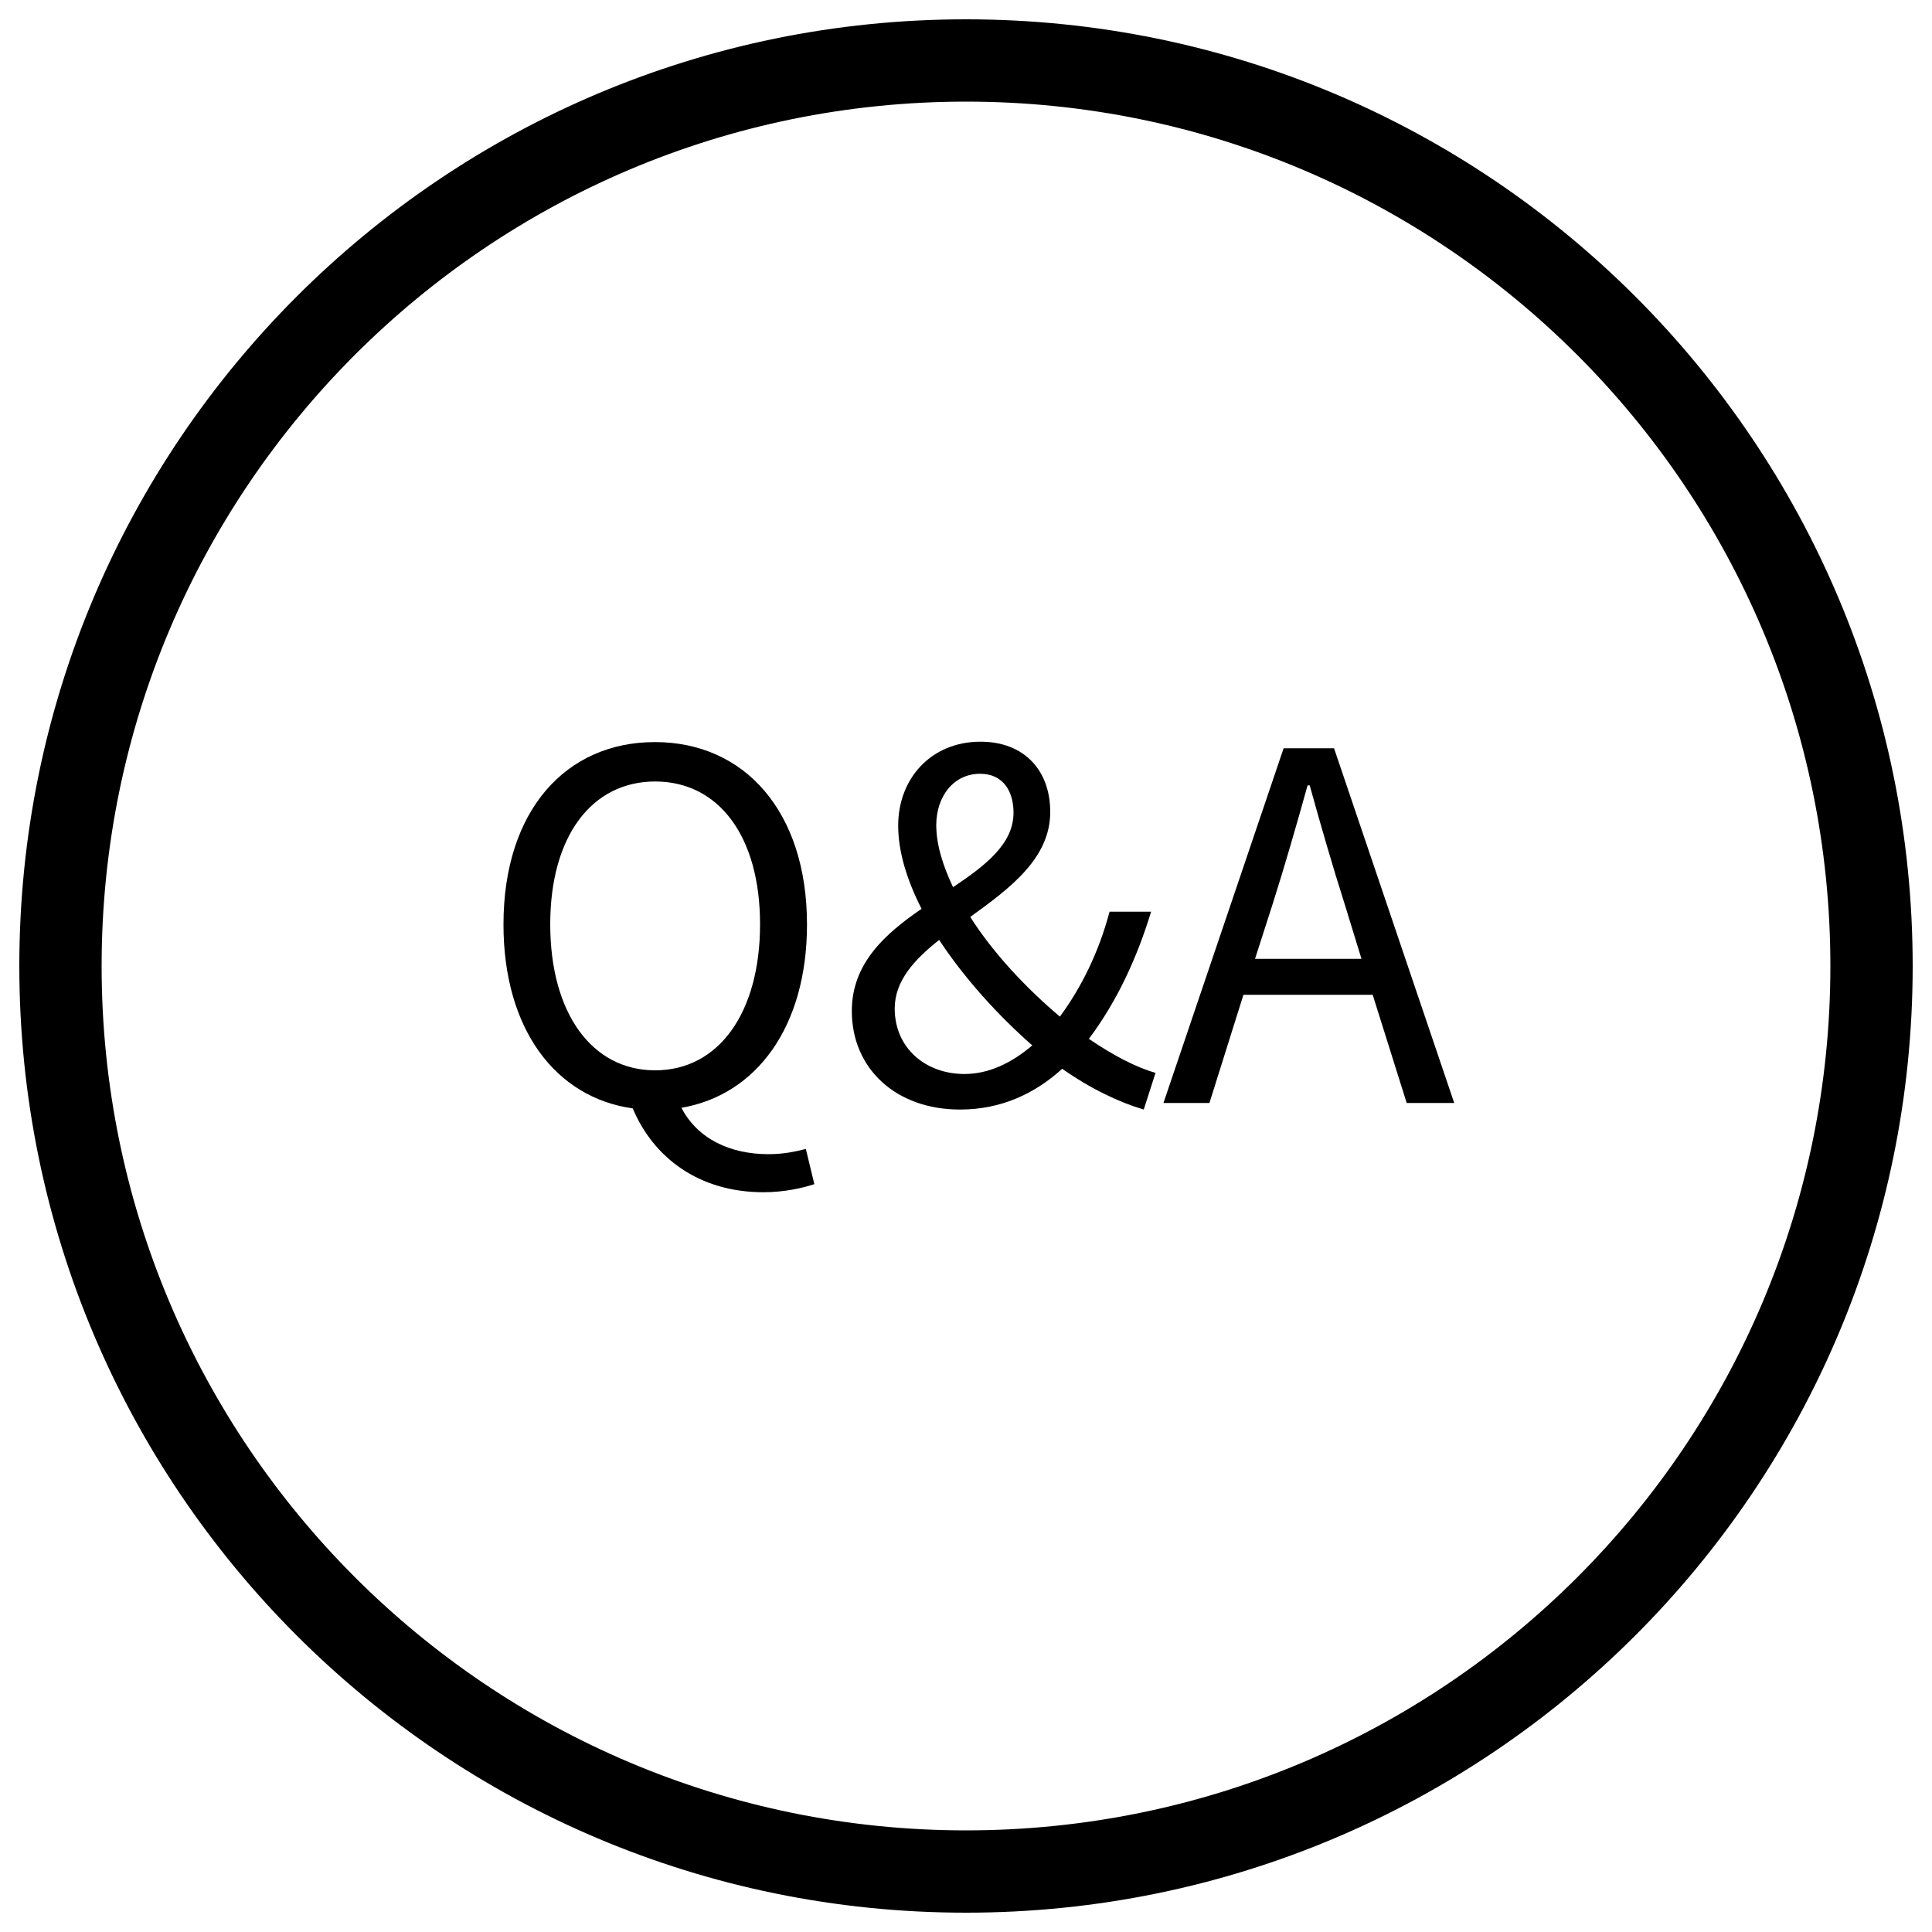
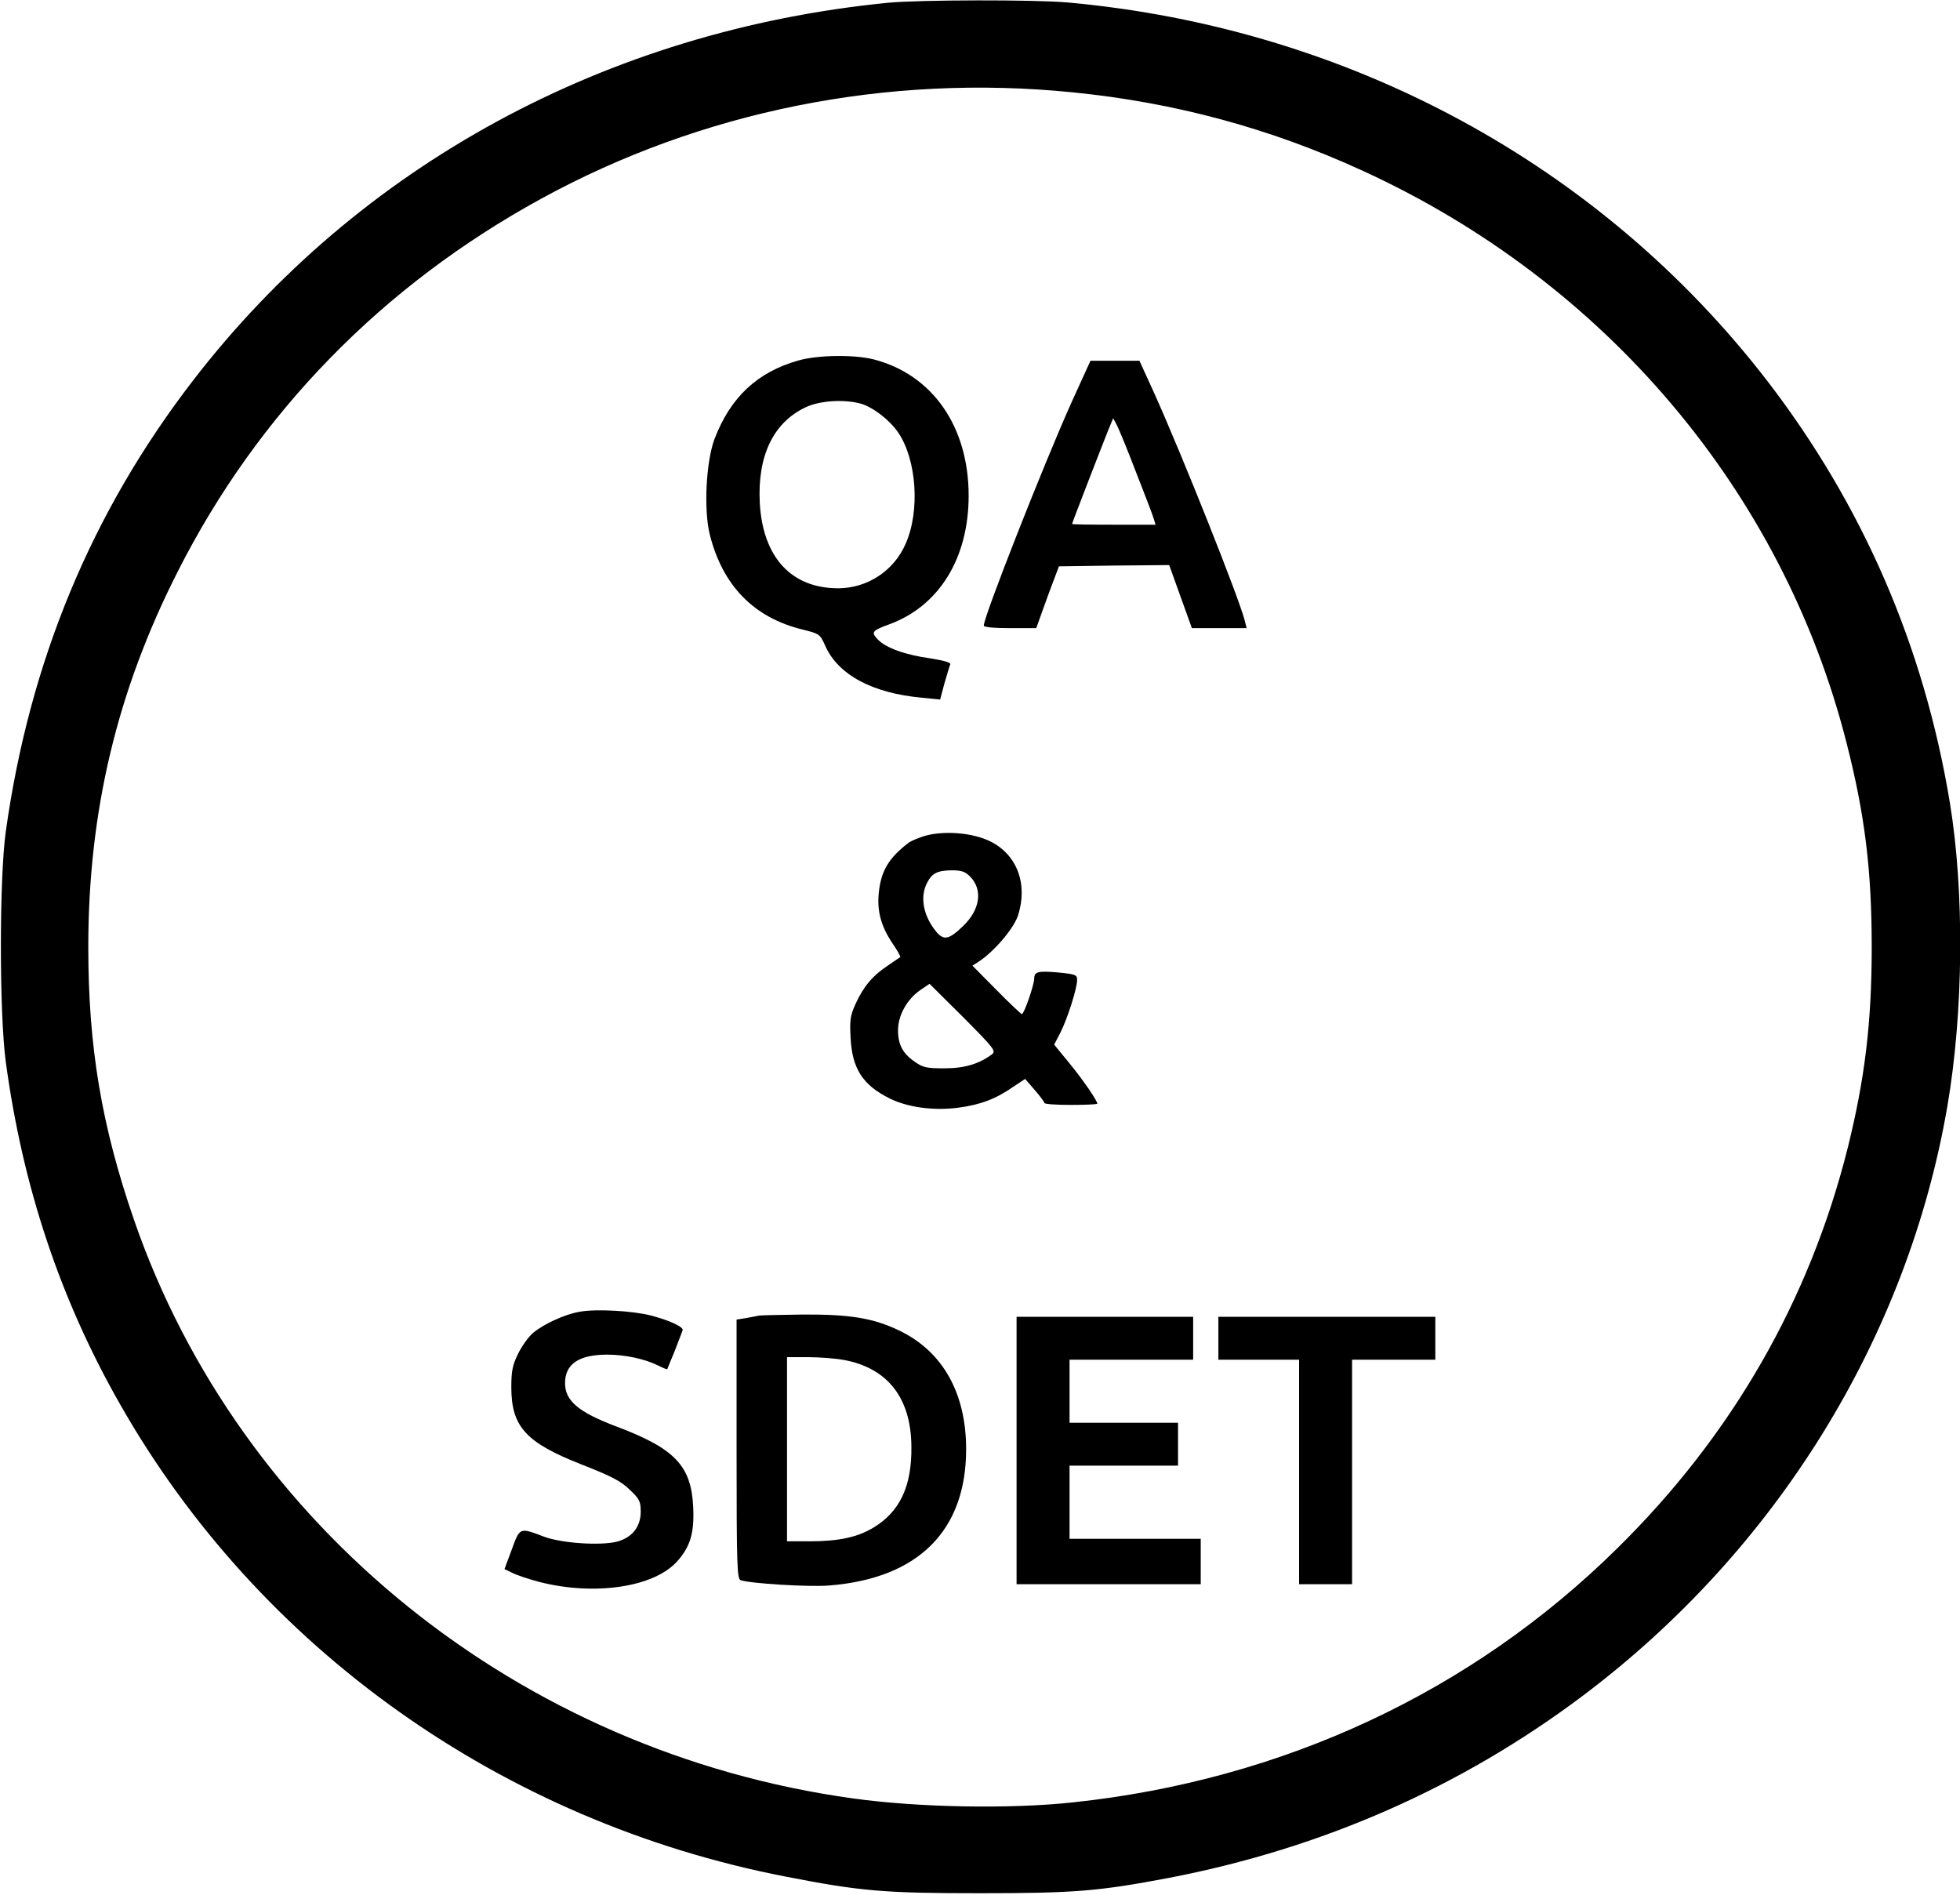
- <svg xmlns="http://www.w3.org/2000/svg" version="1.1" x="0px" y="0px" viewBox="0 0 1000 1000" enable-background="new 0 0 1000 1000" xml:space="preserve">
-   <g>
-     <path d="M500,10C229.4,10,10,229.4,10,500s219.4,490,490,490s490-219.4,490-490S770.7,10,500,10z M500,947.4C253,947.4,52.6,747,52.6,500C52.6,253,253,52.6,500,52.6C747,52.6,947.4,253,947.4,500C947.4,747.2,747.2,947.4,500,947.4z" />
-     <path d="M397.8,597.4c-19.9,0-36.7-7.9-45.1-24c38.9-6.7,65-42,65-94.9c0-58.5-32.4-94.4-78.7-94.4c-46.2,0-78.4,35.5-78.4,94.4c0,54.1,26.9,89.6,66.9,95.2c10.6,25.2,33.9,43.4,67.7,43.4c10.9,0,20.7-2.3,26.3-4.2l-4.4-18.2C412.2,595.9,406,597.4,397.8,597.4z M339.1,554c-32.8,0-54.3-29.7-54.3-75.6c0-45.6,21.5-73.9,54.3-73.9s54.3,28.2,54.3,73.9C393.4,524.3,371.9,554,339.1,554z" />
-     <path d="M595.8,471.9h-21.5c-5.6,21.1-14.6,39.2-25.7,54.3c-17.3-14.6-34.5-32.8-46.4-51.6c20.5-14.8,41.4-30.3,41.4-54.3c0-21.5-13.4-36.4-36.1-36.4c-25.5,0-42.6,19-42.6,43.4c0,13.4,4.4,28,12.1,43.1c-18.8,12.9-36.1,28.2-36.1,52.9c0,29.7,22.7,51,56,51c21.5,0,38.9-8.4,52.9-21.1c14.8,10.4,29.4,17.3,42.2,21.1l6.1-19c-10-2.8-21.9-9-34.5-17.6C578.1,518.4,588.5,495.9,595.8,471.9z M507.3,400.5c12.3,0,17.3,9.6,17.3,20.1c0,16.3-14.6,27.4-31.3,38.6c-5.3-11.2-8.7-22.1-8.7-32.2C484.7,412,493.7,400.5,507.3,400.5z M499.2,555.9c-20.1,0-36.1-13.4-36.1-33.9c0-14.2,10-25.2,23-35.5c12.9,19.6,30.3,38.9,48.2,54.6C523.6,550.2,511.8,555.9,499.2,555.9z" />
-     <path d="M664.4,387.3l-62.2,183.6H626l17.6-56h66.9l17.6,56h24.6l-62.2-183.6H664.4z M704.7,496.3h-55.1l9-28c6.5-20.5,12.3-40.6,18.2-61.8h1.1c5.9,21.3,11.7,41.4,18.2,61.8L704.7,496.3z" />
+ <svg xmlns="http://www.w3.org/2000/svg" version="1.0" width="777pt" height="751pt" viewBox="0 0 777 751" preserveAspectRatio="xMidYMid meet">
+   <g transform="translate(0,751) scale(0.1,-0.1)" fill="#000000" stroke="none">
+     <path d="M3520 7499 c-1115 -110 -2099 -645 -2756 -1499 -402 -522 -647 -1114 -741 -1786 -26 -186 -26 -721 0 -914 67 -494 215 -939 452 -1355 551 -970 1516 -1656 2639 -1874 298 -58 389 -66 771 -66 375 0 471 8 750 61 607 117 1157 359 1640 722 766 576 1287 1418 1445 2337 64 373 68 848 10 1202 -102 619 -345 1180 -724 1673 -661 858 -1660 1399 -2771 1500 -129 12 -592 11 -715 -1z m732 -355 c403 -40 782 -142 1148 -310 963 -440 1667 -1272 1920 -2268 73 -285 100 -506 100 -811 0 -298 -27 -521 -95 -795 -152 -606 -459 -1140 -913 -1587 -578 -571 -1328 -920 -2160 -1008 -251 -27 -615 -20 -872 16 -1319 183 -2429 1077 -2849 2294 -128 371 -181 684 -181 1080 0 538 114 1016 355 1490 318 628 811 1133 1440 1477 635 348 1372 496 2107 422z" />
+     <path d="M3165 6081 c-163 -46 -269 -146 -332 -310 -34 -89 -44 -282 -19 -381 51 -202 175 -329 369 -376 65 -16 68 -18 88 -63 51 -116 187 -189 385 -207 l71 -7 17 64 c10 34 20 68 23 75 3 8 -23 15 -78 24 -101 14 -178 42 -209 75 -28 29 -23 35 45 60 197 72 315 261 315 510 0 274 -143 479 -375 540 -78 20 -223 18 -300 -4z m247 -171 c49 -14 115 -65 149 -115 73 -108 87 -311 29 -441 -46 -106 -150 -175 -265 -176 -187 -1 -301 122 -313 338 -10 187 54 320 183 380 55 26 151 32 217 14z" />
+     <path d="M4246 5911 c-110 -246 -346 -845 -346 -881 0 -6 38 -10 104 -10 l104 0 28 78 c15 42 35 97 45 122 l17 45 218 3 219 2 45 -125 45 -125 108 0 109 0 -7 28 c-21 87 -250 661 -360 905 l-58 127 -97 0 -97 0 -77 -169z m258 -274 c35 -89 67 -172 70 -184 l7 -23 -165 0 c-91 0 -166 1 -166 3 0 4 117 306 145 376 l18 43 14 -26 c8 -15 43 -100 77 -189z" />
+     <path d="M3668 4197 c-26 -8 -55 -20 -65 -27 -80 -61 -110 -112 -119 -197 -8 -73 8 -133 53 -201 20 -29 34 -54 32 -56 -2 -1 -25 -17 -50 -34 -60 -40 -96 -83 -127 -151 -21 -46 -24 -64 -20 -135 6 -122 48 -187 154 -240 72 -36 177 -50 273 -37 86 11 150 35 218 83 l47 31 38 -44 c21 -24 38 -47 38 -51 0 -5 47 -8 105 -8 58 0 105 2 105 5 0 12 -57 95 -112 162 l-59 72 25 48 c28 56 66 175 66 208 0 21 -6 23 -75 30 -80 7 -95 3 -95 -24 0 -24 -40 -141 -49 -141 -3 0 -49 43 -101 96 l-95 96 25 16 c60 39 137 129 155 181 41 124 -2 242 -108 295 -69 35 -182 44 -259 23z m177 -161 c52 -52 41 -131 -26 -196 -57 -55 -77 -59 -107 -24 -52 63 -66 138 -37 194 20 39 41 49 98 50 38 0 53 -5 72 -24z m88 -705 c-50 -38 -109 -56 -189 -56 -69 0 -85 3 -116 25 -49 33 -68 69 -68 126 0 59 36 123 88 159 l37 25 133 -132 c121 -122 131 -134 115 -147z" />
+     <path d="M2298 2310 c-60 -10 -143 -49 -185 -84 -18 -15 -44 -52 -59 -82 -22 -45 -27 -68 -27 -133 0 -157 58 -220 280 -307 117 -46 154 -65 189 -99 39 -37 44 -46 44 -88 0 -59 -34 -102 -93 -118 -65 -17 -221 -7 -292 20 -95 36 -94 37 -126 -51 l-29 -78 31 -15 c17 -9 65 -25 107 -36 219 -56 454 -21 546 81 53 59 69 114 64 217 -8 163 -73 231 -304 318 -151 57 -204 102 -204 172 0 76 55 113 167 113 72 0 150 -17 204 -44 18 -9 33 -15 34 -14 1 2 14 35 30 73 15 39 29 75 31 81 6 13 -49 39 -125 59 -73 19 -220 27 -283 15z" />
+     <path d="M3010 2295 c-8 -2 -32 -6 -52 -10 l-38 -6 0 -513 c0 -465 2 -514 16 -520 35 -13 273 -28 352 -21 352 28 542 217 542 540 0 222 -92 386 -262 469 -105 51 -197 66 -385 65 -87 -1 -165 -3 -173 -4z m335 -176 c174 -32 267 -151 268 -344 2 -157 -46 -258 -151 -321 -63 -38 -138 -54 -254 -54 l-88 0 0 365 0 365 83 0 c46 0 110 -5 142 -11z" />
+     <path d="M4030 1760 l0 -530 365 0 365 0 0 90 0 90 -260 0 -260 0 0 145 0 145 215 0 215 0 0 85 0 85 -215 0 -215 0 0 125 0 125 245 0 245 0 0 85 0 85 -350 0 -350 0 0 -530z" />
+     <path d="M4830 2205 l0 -85 160 0 160 0 0 -445 0 -445 105 0 105 0 0 445 0 445 165 0 165 0 0 85 0 85 -430 0 -430 0 0 -85z" />
  </g>
</svg>
